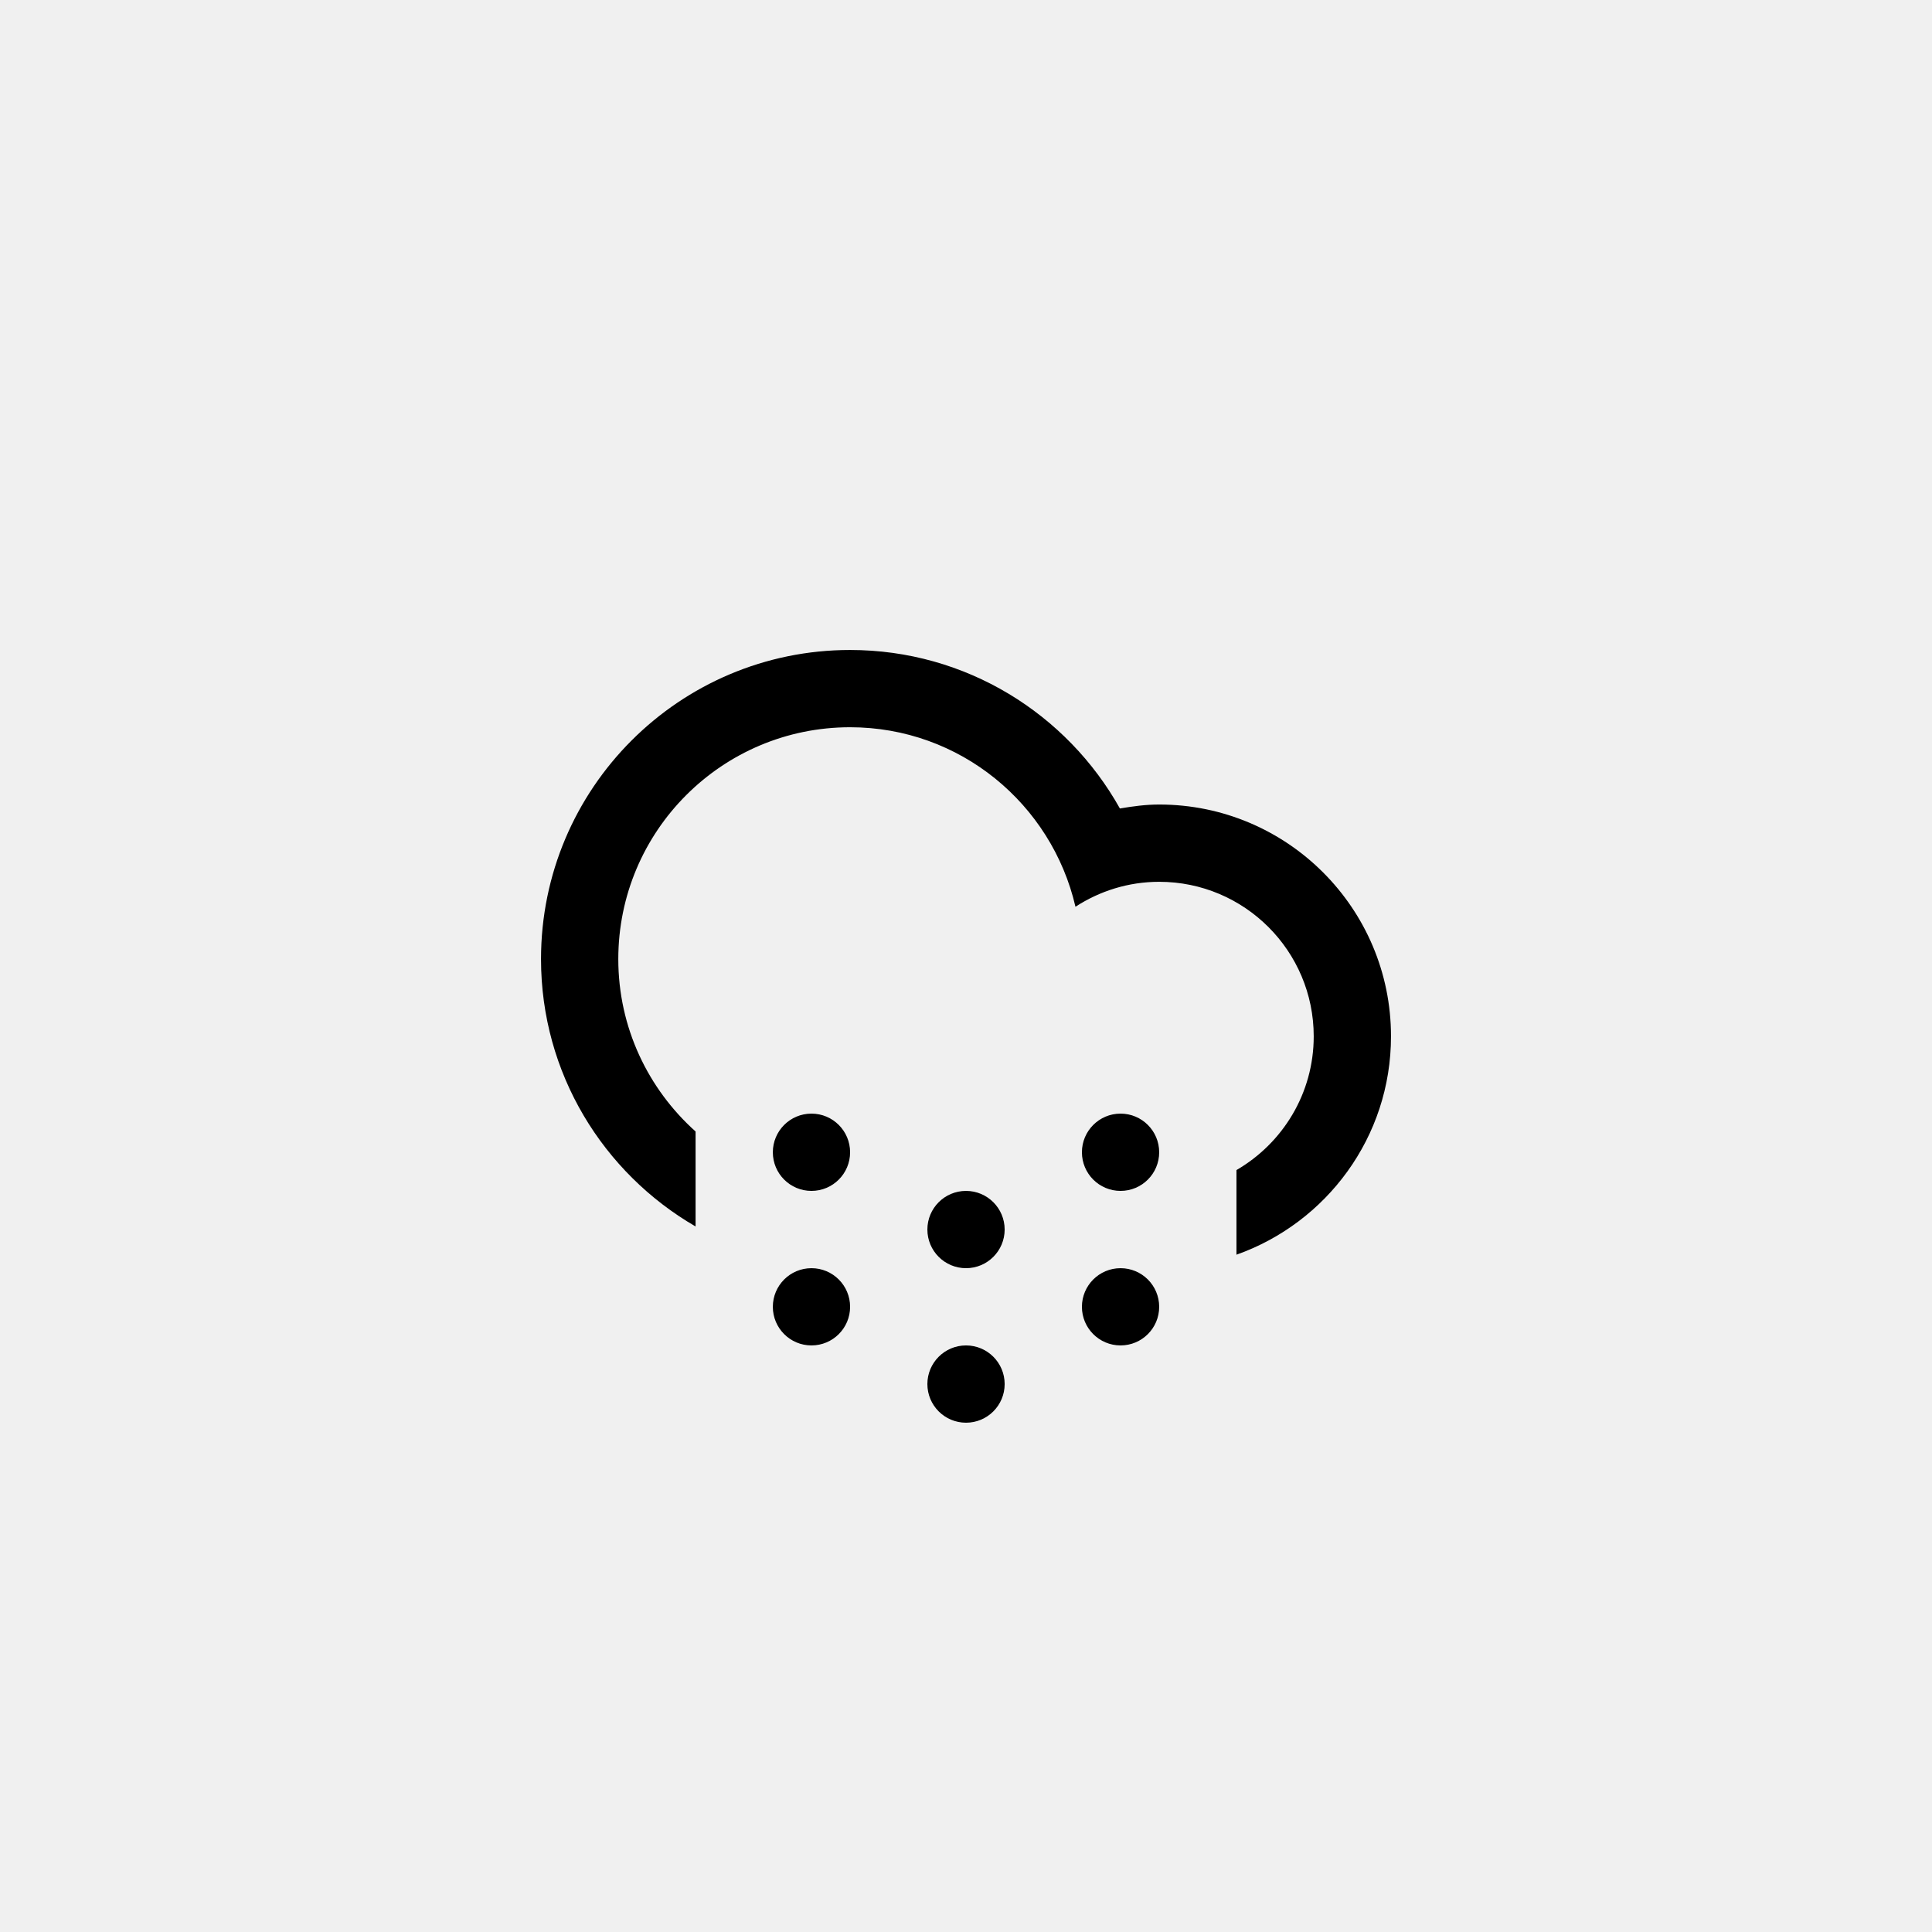
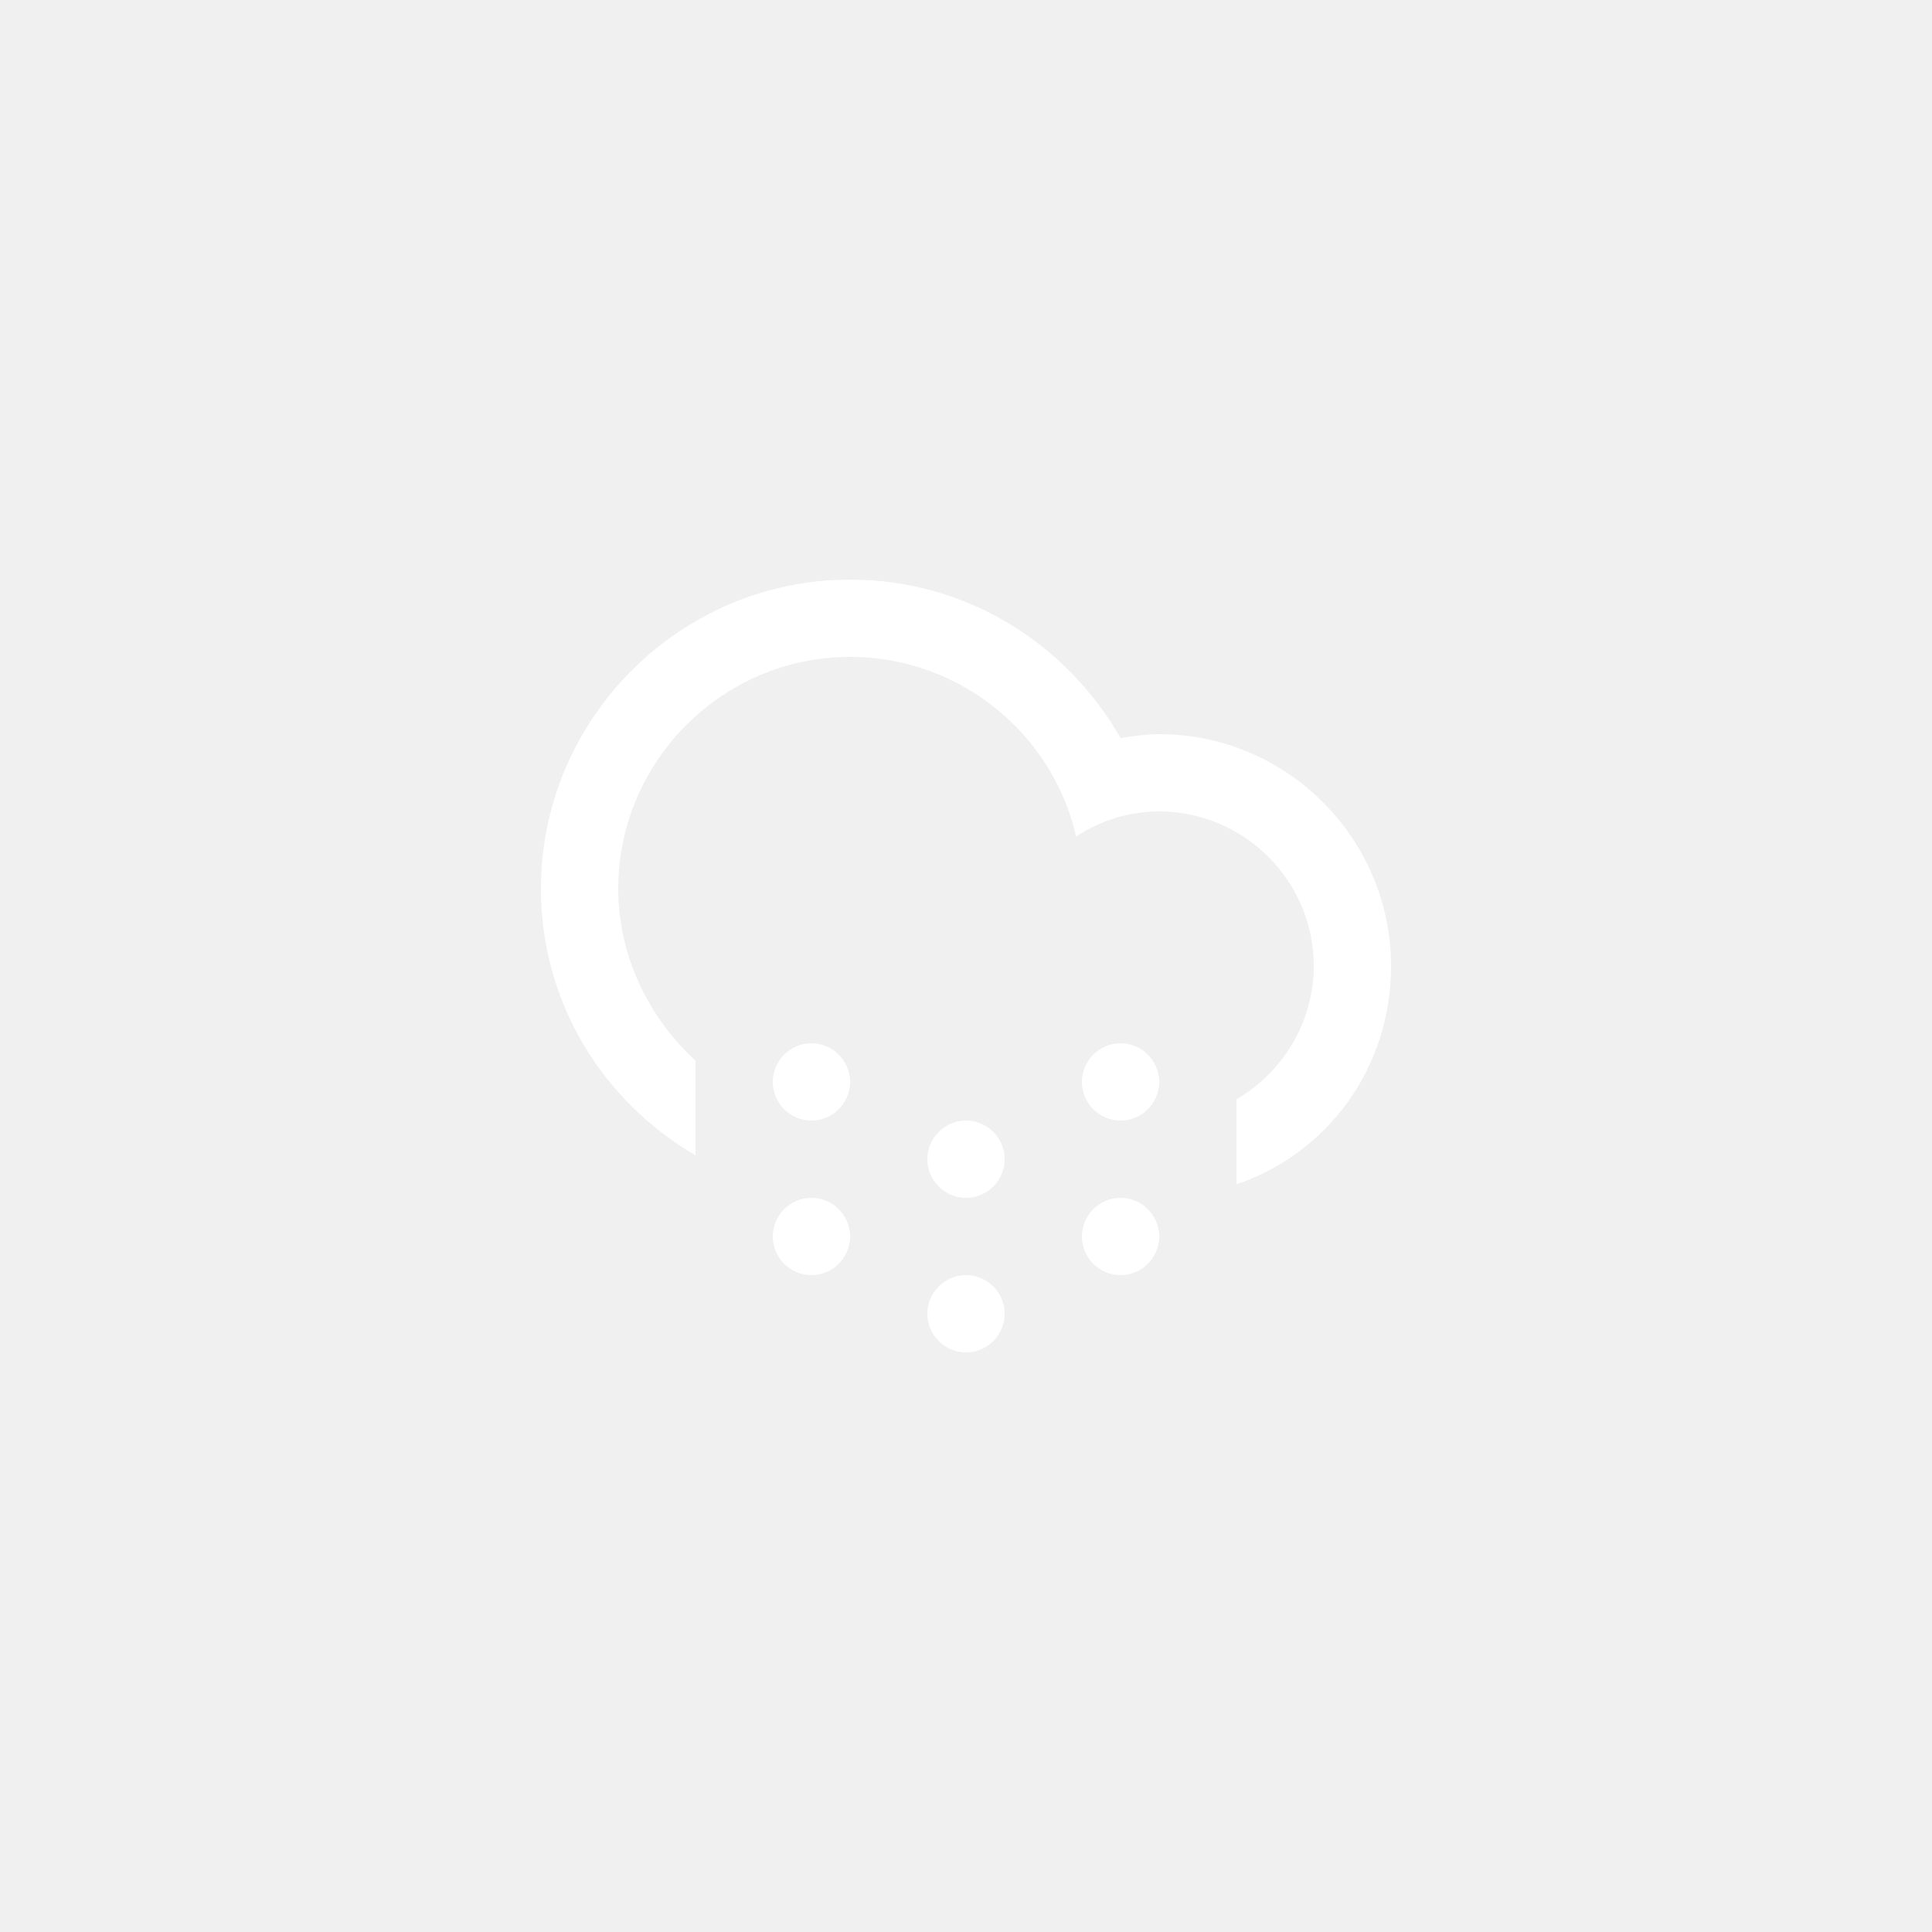
- <svg xmlns="http://www.w3.org/2000/svg" version="1.1" id="Layer_1" x="0px" y="0px" width="100px" height="100px" viewBox="0 0 100 100" enable-background="new 0 0 100 100" xml:space="preserve">
-   <path fill-rule="evenodd" clip-rule="evenodd" d="M63.999,64.943v-4.381c2.389-1.385,3.999-3.963,3.999-6.922  c0-4.416-3.581-7.998-7.999-7.998c-1.6,0-3.083,0.48-4.333,1.291c-1.231-5.317-5.974-9.291-11.665-9.291  c-6.627,0-11.998,5.373-11.998,12c0,3.549,1.55,6.729,4,8.924v4.916c-4.777-2.768-8-7.922-8-13.84  c0-8.836,7.163-15.999,15.998-15.999c6.004,0,11.229,3.312,13.965,8.204c0.664-0.113,1.337-0.205,2.033-0.205  c6.627,0,11.999,5.373,11.999,11.998C71.998,58.863,68.655,63.293,63.999,64.943z M42.001,57.641c1.105,0,2,0.896,2,2  c0,1.105-0.895,2-2,2c-1.104,0-1.999-0.895-1.999-2C40.002,58.537,40.897,57.641,42.001,57.641z M42.001,65.641c1.105,0,2,0.895,2,2  c0,1.104-0.895,1.998-2,1.998c-1.104,0-1.999-0.895-1.999-1.998C40.002,66.535,40.897,65.641,42.001,65.641z M50.001,61.641  c1.104,0,2,0.895,2,2c0,1.104-0.896,2-2,2c-1.105,0-2-0.896-2-2C48.001,62.535,48.896,61.641,50.001,61.641z M50.001,69.639  c1.104,0,2,0.896,2,2c0,1.105-0.896,2-2,2c-1.105,0-2-0.895-2-2C48.001,70.535,48.896,69.639,50.001,69.639z M57.999,57.641  c1.105,0,2,0.896,2,2c0,1.105-0.895,2-2,2c-1.104,0-1.999-0.895-1.999-2C56,58.537,56.896,57.641,57.999,57.641z M57.999,65.641  c1.105,0,2,0.895,2,2c0,1.104-0.895,1.998-2,1.998c-1.104,0-1.999-0.895-1.999-1.998C56,66.535,56.896,65.641,57.999,65.641z" />
+ <svg xmlns="http://www.w3.org/2000/svg" version="1.1" id="Layer_1" x="0px" y="0px" viewBox="-255 347 100 100" style="enable-background:new -255 347 100 100;" xml:space="preserve">
+   <style type="text/css">
+ 	.st0{fill:#FFFFFF;}
+ </style>
+   <g>
+     <path class="st0" d="M-191,408.3v-4.4c2.4-1.4,4-4,4-6.9c0-4.4-3.6-8-8-8c-1.6,0-3.1,0.5-4.3,1.3c-1.2-5.3-6-9.3-11.7-9.3   c-6.6,0-12,5.4-12,12c0,3.5,1.6,6.7,4,8.9v4.9c-4.8-2.8-8-7.9-8-13.8c0-8.8,7.2-16,16-16c6,0,11.2,3.3,14,8.2   c0.7-0.1,1.3-0.2,2-0.2c6.6,0,12,5.4,12,12C-183,402.3-186.3,406.7-191,408.3z M-213,401c1.1,0,2,0.9,2,2s-0.9,2-2,2s-2-0.9-2-2   S-214.1,401-213,401z M-213,409c1.1,0,2,0.9,2,2s-0.9,2-2,2s-2-0.9-2-2S-214.1,409-213,409z M-205,405c1.1,0,2,0.9,2,2s-0.9,2-2,2   s-2-0.9-2-2S-206.1,405-205,405z M-205,413c1.1,0,2,0.9,2,2s-0.9,2-2,2s-2-0.9-2-2S-206.1,413-205,413z M-197,401c1.1,0,2,0.9,2,2   s-0.9,2-2,2s-2-0.9-2-2S-198.1,401-197,401z M-197,409c1.1,0,2,0.9,2,2s-0.9,2-2,2s-2-0.9-2-2S-198.1,409-197,409z" />
+   </g>
</svg>
